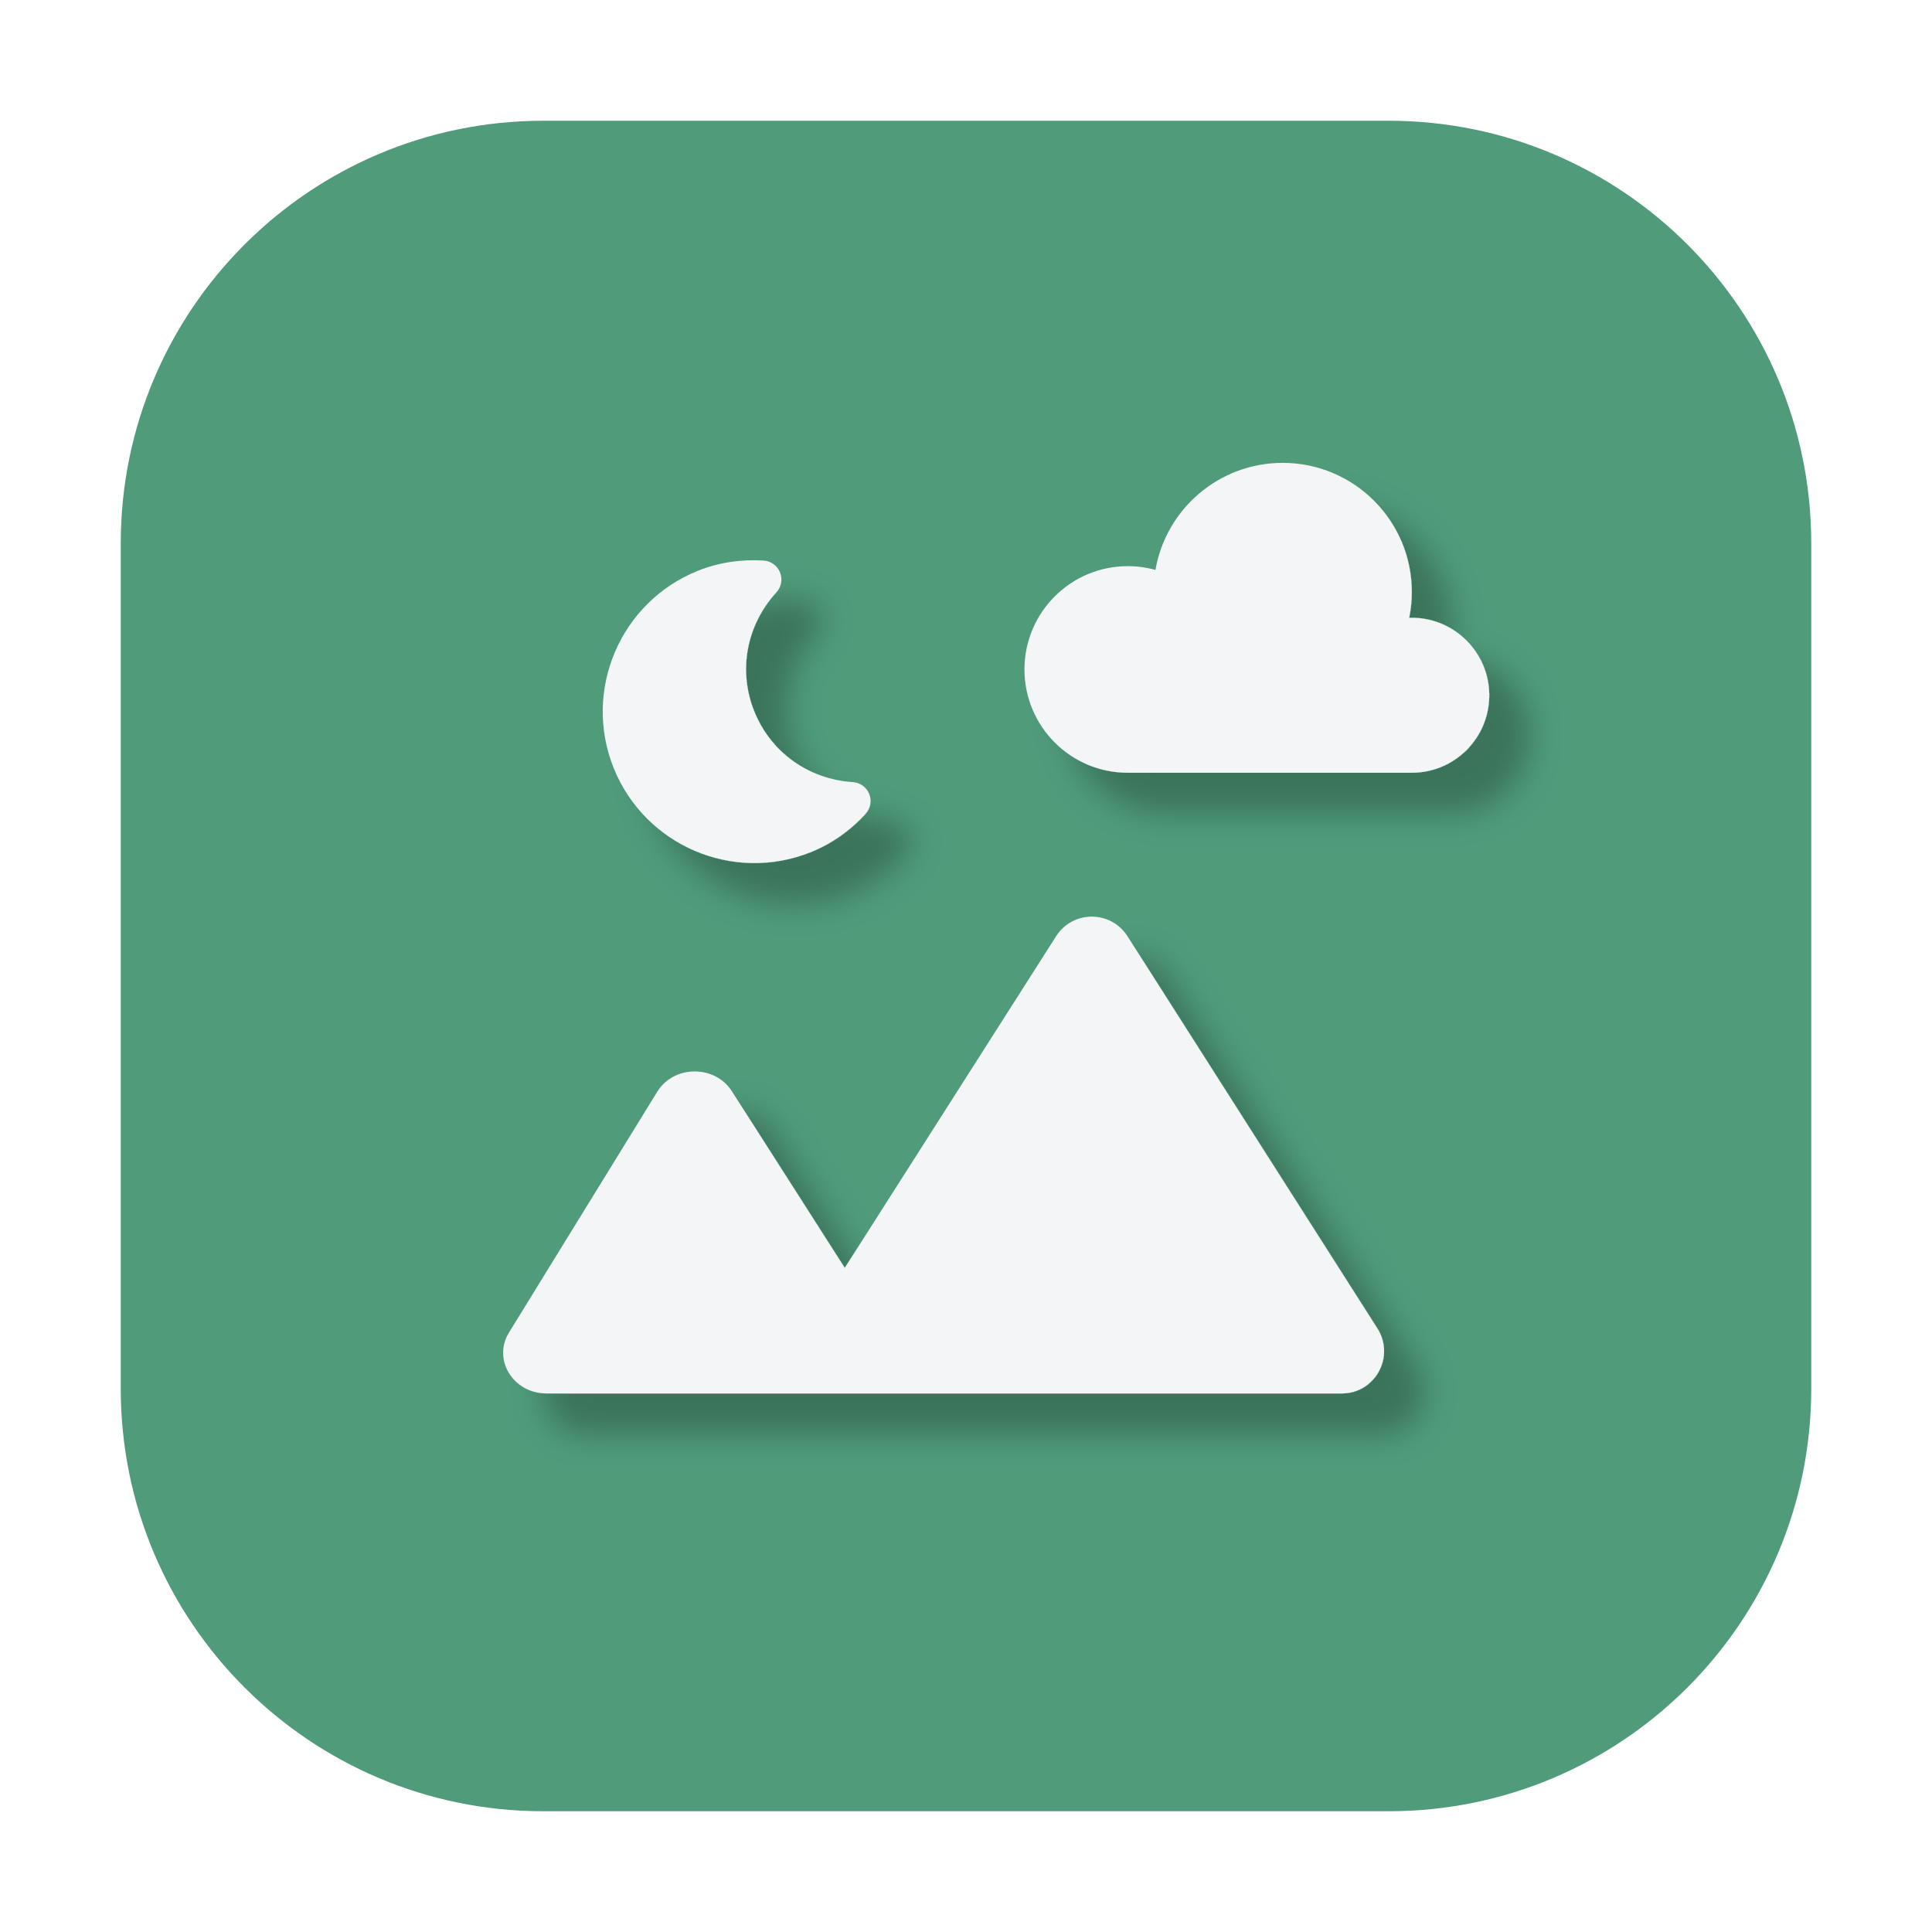
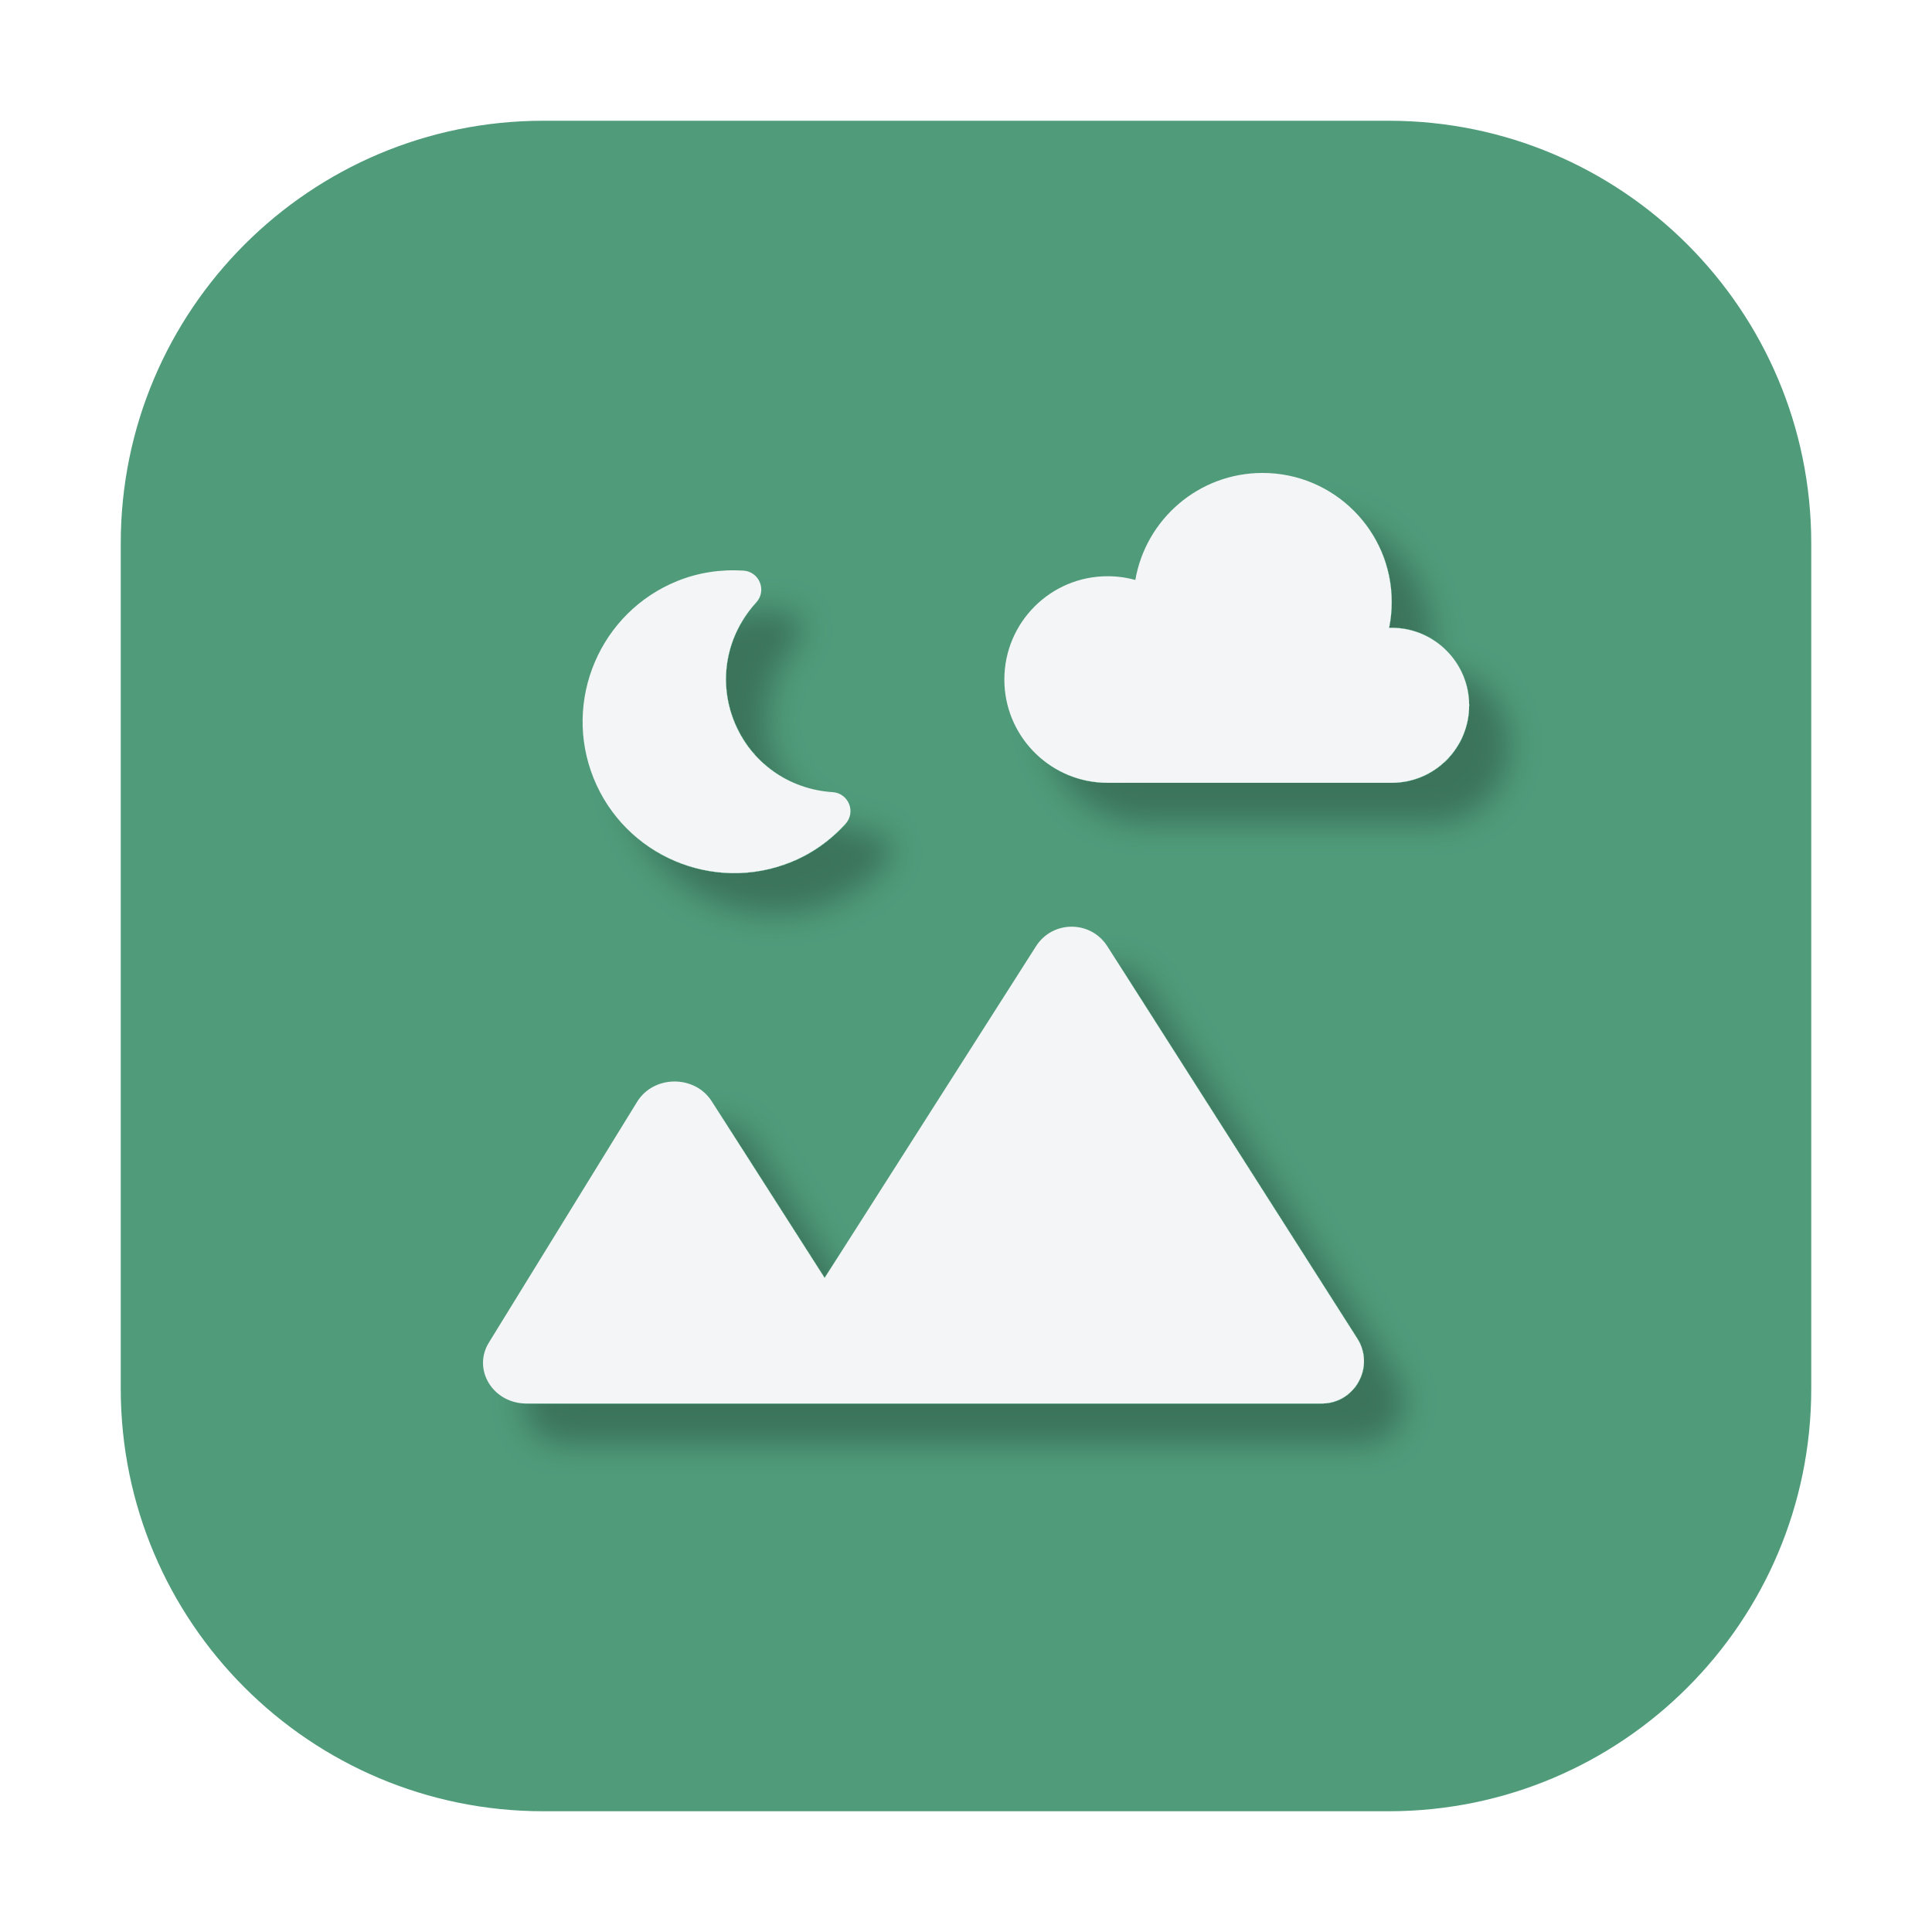
<svg xmlns="http://www.w3.org/2000/svg" width="192" height="192" viewBox="0 0 192 192" fill="none">
  <rect x="12" y="12" width="168" height="168" rx="42" fill="#4F9B7A" />
-   <g filter="url(#filter0_d_624_51)">
-     <path d="M104.958 93.037C106.609 90.446 110.391 90.446 112.042 93.037L136.885 132.021C138.666 134.817 136.658 138.478 133.343 138.478H54.306C50.997 138.478 48.927 135.115 50.583 132.425L65.318 108.494C66.957 105.832 71.039 105.801 72.724 108.437L83.951 126L104.958 93.037ZM69.338 56.73C71.376 55.911 73.584 55.564 75.892 55.708C76.618 55.755 77.249 56.214 77.517 56.885C77.789 57.561 77.652 58.329 77.162 58.861C74.172 62.113 73.33 66.652 74.962 70.706C76.59 74.754 80.343 77.444 84.755 77.724C85.477 77.768 86.11 78.227 86.38 78.901C86.654 79.572 86.513 80.341 86.021 80.876C84.461 82.58 82.626 83.858 80.587 84.679C72.884 87.783 64.091 84.038 60.988 76.331C57.886 68.623 61.632 59.83 69.338 56.73ZM127.472 45.999C134.557 46 140.302 51.745 140.302 58.831C140.302 59.711 140.212 60.572 140.043 61.403C140.129 61.4 140.215 61.396 140.302 61.396C144.553 61.396 148 64.844 148 69.095C148 73.346 144.553 76.792 140.303 76.793H112.075C106.406 76.793 101.811 72.197 101.81 66.529C101.811 60.86 106.406 56.264 112.075 56.264C113.029 56.264 113.952 56.395 114.828 56.638C115.868 50.597 121.133 45.999 127.472 45.999Z" fill="#F4F5F7" />
+   <g filter="url(#filter0_d_758_105)">
+     <path d="M102.958 94.036C104.609 91.446 108.391 91.446 110.042 94.036L134.885 133.021C136.666 135.816 134.658 139.478 131.343 139.478H52.305C48.996 139.477 46.927 136.114 48.583 133.425L63.318 109.493C64.957 106.832 69.04 106.8 70.725 109.437L81.95 127L102.958 94.036ZM67.338 57.73C69.376 56.911 71.584 56.563 73.892 56.707C74.618 56.755 75.249 57.214 75.517 57.885C75.79 58.56 75.651 59.328 75.161 59.86C72.172 63.112 71.33 67.652 72.962 71.705C74.59 75.754 78.343 78.444 82.755 78.724C83.477 78.768 84.11 79.226 84.38 79.9C84.654 80.571 84.513 81.341 84.021 81.875C82.461 83.579 80.626 84.858 78.587 85.679C70.884 88.783 62.091 85.037 58.988 77.33C55.886 69.623 59.632 60.83 67.338 57.73ZM125.472 47C132.557 47 138.302 52.744 138.302 59.83C138.302 60.711 138.212 61.571 138.043 62.402C138.129 62.4 138.215 62.395 138.302 62.395C142.553 62.396 146 65.843 146 70.095C146 74.346 142.554 77.791 138.303 77.792H110.075L109.547 77.779C104.123 77.504 99.811 73.02 99.811 67.528C99.811 61.86 104.406 57.264 110.075 57.264C111.029 57.264 111.952 57.394 112.828 57.638C113.868 51.596 119.133 47 125.472 47Z" fill="#F4F5F7" />
  </g>
  <defs>
-     <filter id="filter0_d_624_51" x="50" y="45.999" width="105" height="99.478" filterUnits="userSpaceOnUse" color-interpolation-filters="sRGB">
+     <filter id="filter0_d_758_105" x="48" y="47" width="105" height="99.478" filterUnits="userSpaceOnUse" color-interpolation-filters="sRGB">
      <feFlood flood-opacity="0" result="BackgroundImageFix" />
      <feColorMatrix in="SourceAlpha" type="matrix" values="0 0 0 0 0 0 0 0 0 0 0 0 0 0 0 0 0 0 127 0" result="hardAlpha" />
      <feOffset dx="4" dy="4" />
      <feGaussianBlur stdDeviation="1.5" />
      <feComposite in2="hardAlpha" operator="out" />
      <feColorMatrix type="matrix" values="0 0 0 0 0 0 0 0 0 0 0 0 0 0 0 0 0 0 0.25 0" />
-       <feBlend mode="normal" in2="BackgroundImageFix" result="effect1_dropShadow_624_51" />
-       <feBlend mode="normal" in="SourceGraphic" in2="effect1_dropShadow_624_51" result="shape" />
+       <feBlend mode="normal" in2="BackgroundImageFix" result="effect1_dropShadow_758_105" />
+       <feBlend mode="normal" in="SourceGraphic" in2="effect1_dropShadow_758_105" result="shape" />
    </filter>
  </defs>
</svg>
